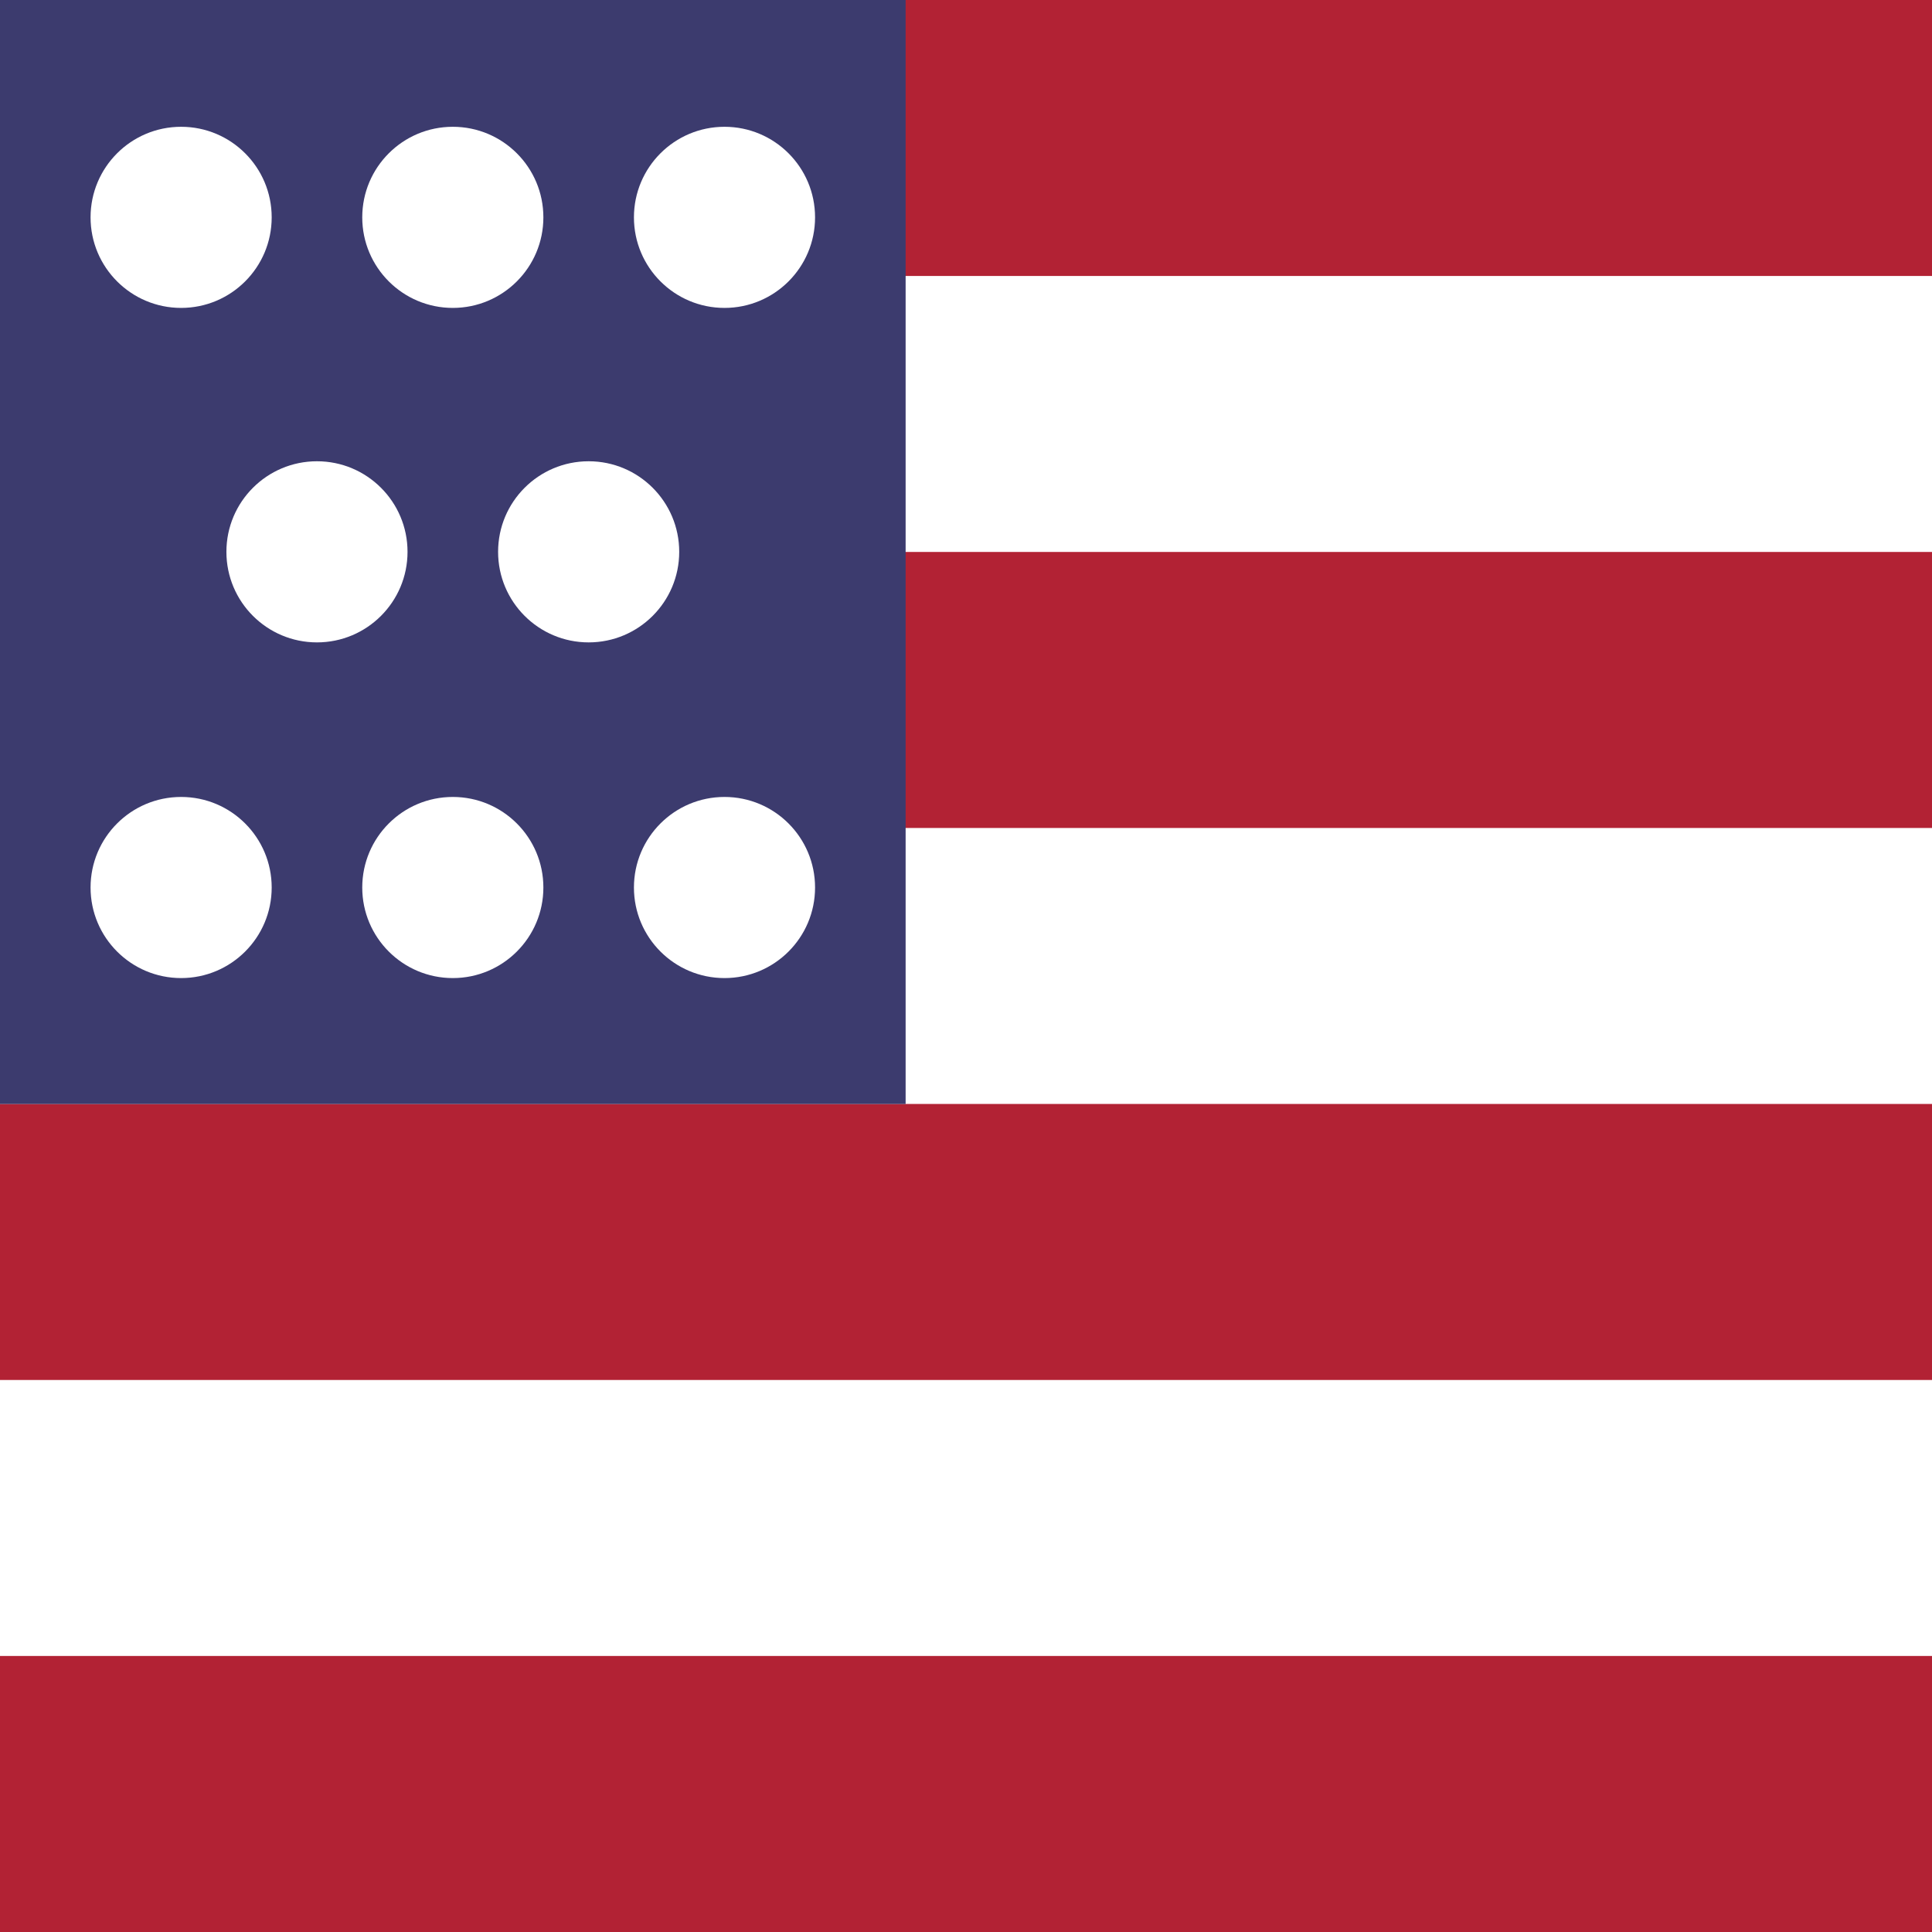
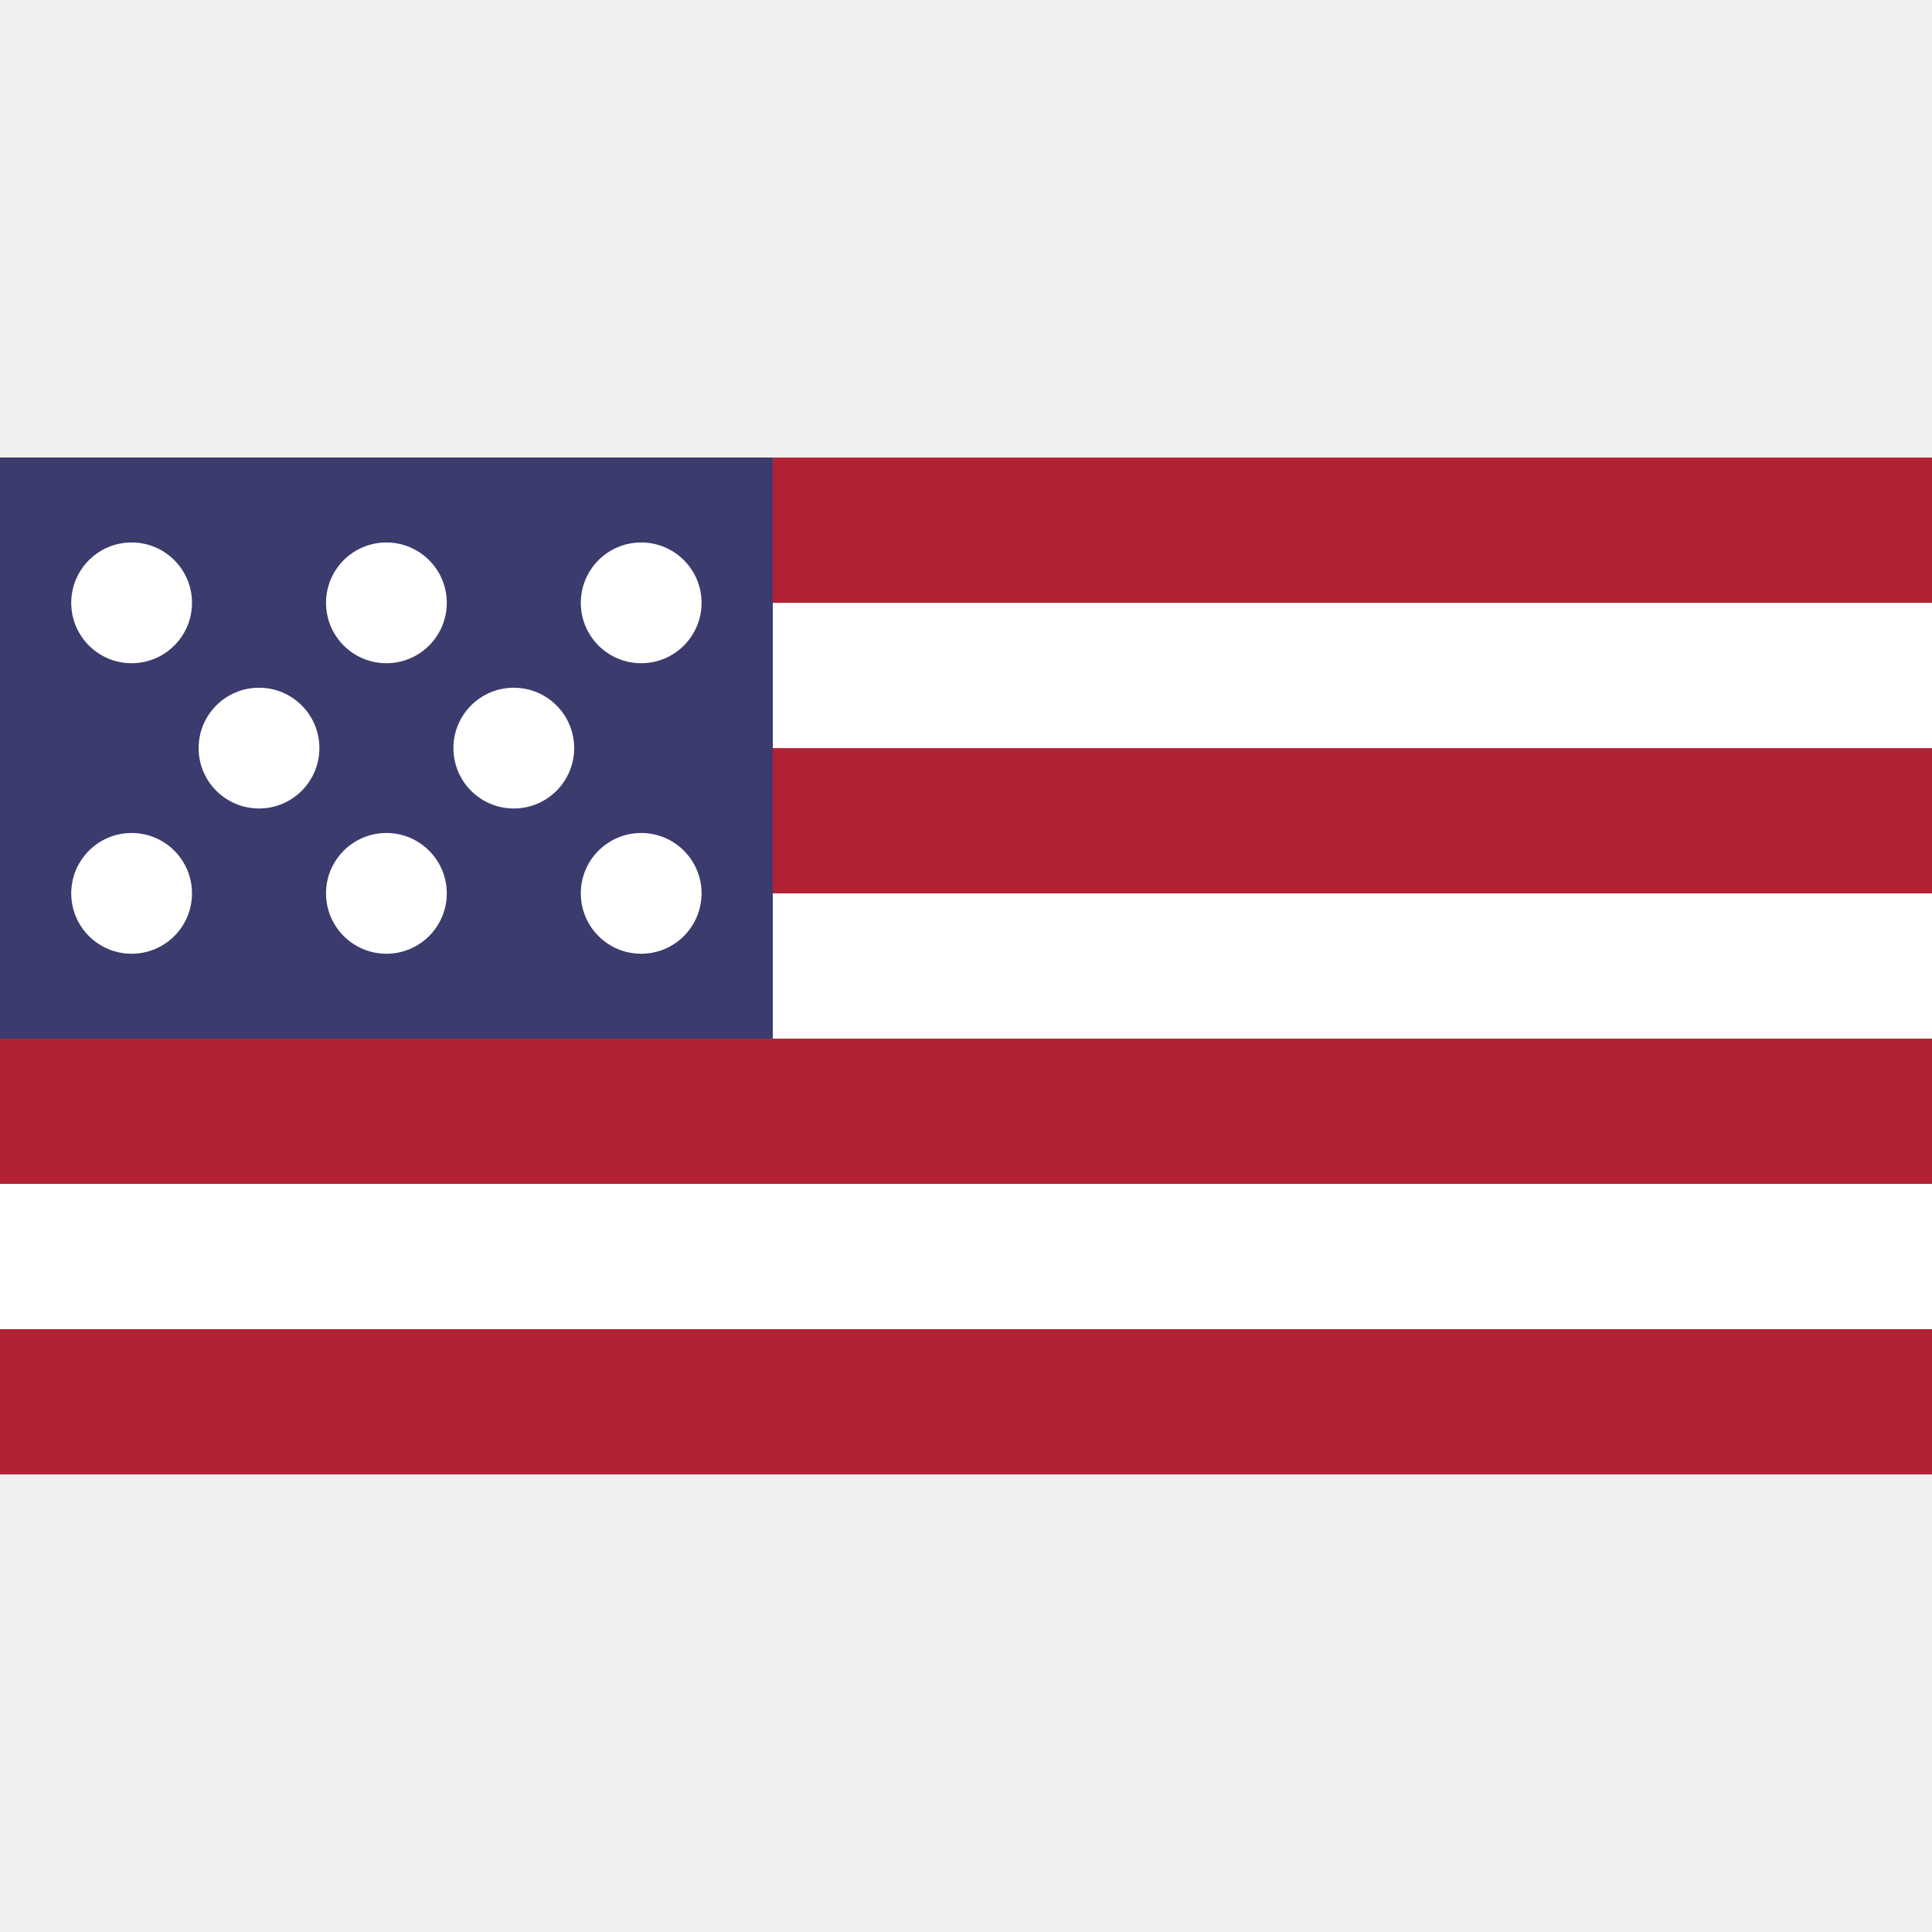
<svg xmlns="http://www.w3.org/2000/svg" viewBox="0 0 32 32">
-   <rect width="32" height="32" fill="#B22234" />
+   <rect y="7.579" width="32" height="16.842" fill="#B22234" />
  <g fill="#FFFFFF">
-     <rect y="4.571" width="32" height="4.571" />
-     <rect y="13.714" width="32" height="4.571" />
-     <rect y="22.857" width="32" height="4.571" />
+     <rect y="9.985" width="32" height="2.406" />
+     <rect y="14.797" width="32" height="2.406" />
+     <rect y="19.609" width="32" height="2.406" />
  </g>
-   <rect width="15" height="18.286" fill="#3C3B6E" />
+   <rect y="7.579" width="12.8" height="9.624" fill="#3C3B6E" />
  <g fill="#FFFFFF">
-     <circle cx="3" cy="3.6" r="1.5" />
-     <circle cx="7.5" cy="3.6" r="1.5" />
-     <circle cx="12" cy="3.6" r="1.5" />
-     <circle cx="5.25" cy="9.14" r="1.5" />
-     <circle cx="9.75" cy="9.14" r="1.5" />
-     <circle cx="3" cy="14.7" r="1.5" />
-     <circle cx="7.5" cy="14.7" r="1.5" />
-     <circle cx="12" cy="14.7" r="1.5" />
+     <circle cx="2.18" cy="9.985" r="1" />
+     <circle cx="6.4" cy="9.985" r="1" />
+     <circle cx="10.62" cy="9.985" r="1" />
+     <circle cx="4.29" cy="12.391" r="1" />
+     <circle cx="8.51" cy="12.391" r="1" />
+     <circle cx="2.18" cy="14.797" r="1" />
+     <circle cx="6.4" cy="14.797" r="1" />
+     <circle cx="10.62" cy="14.797" r="1" />
  </g>
</svg>
